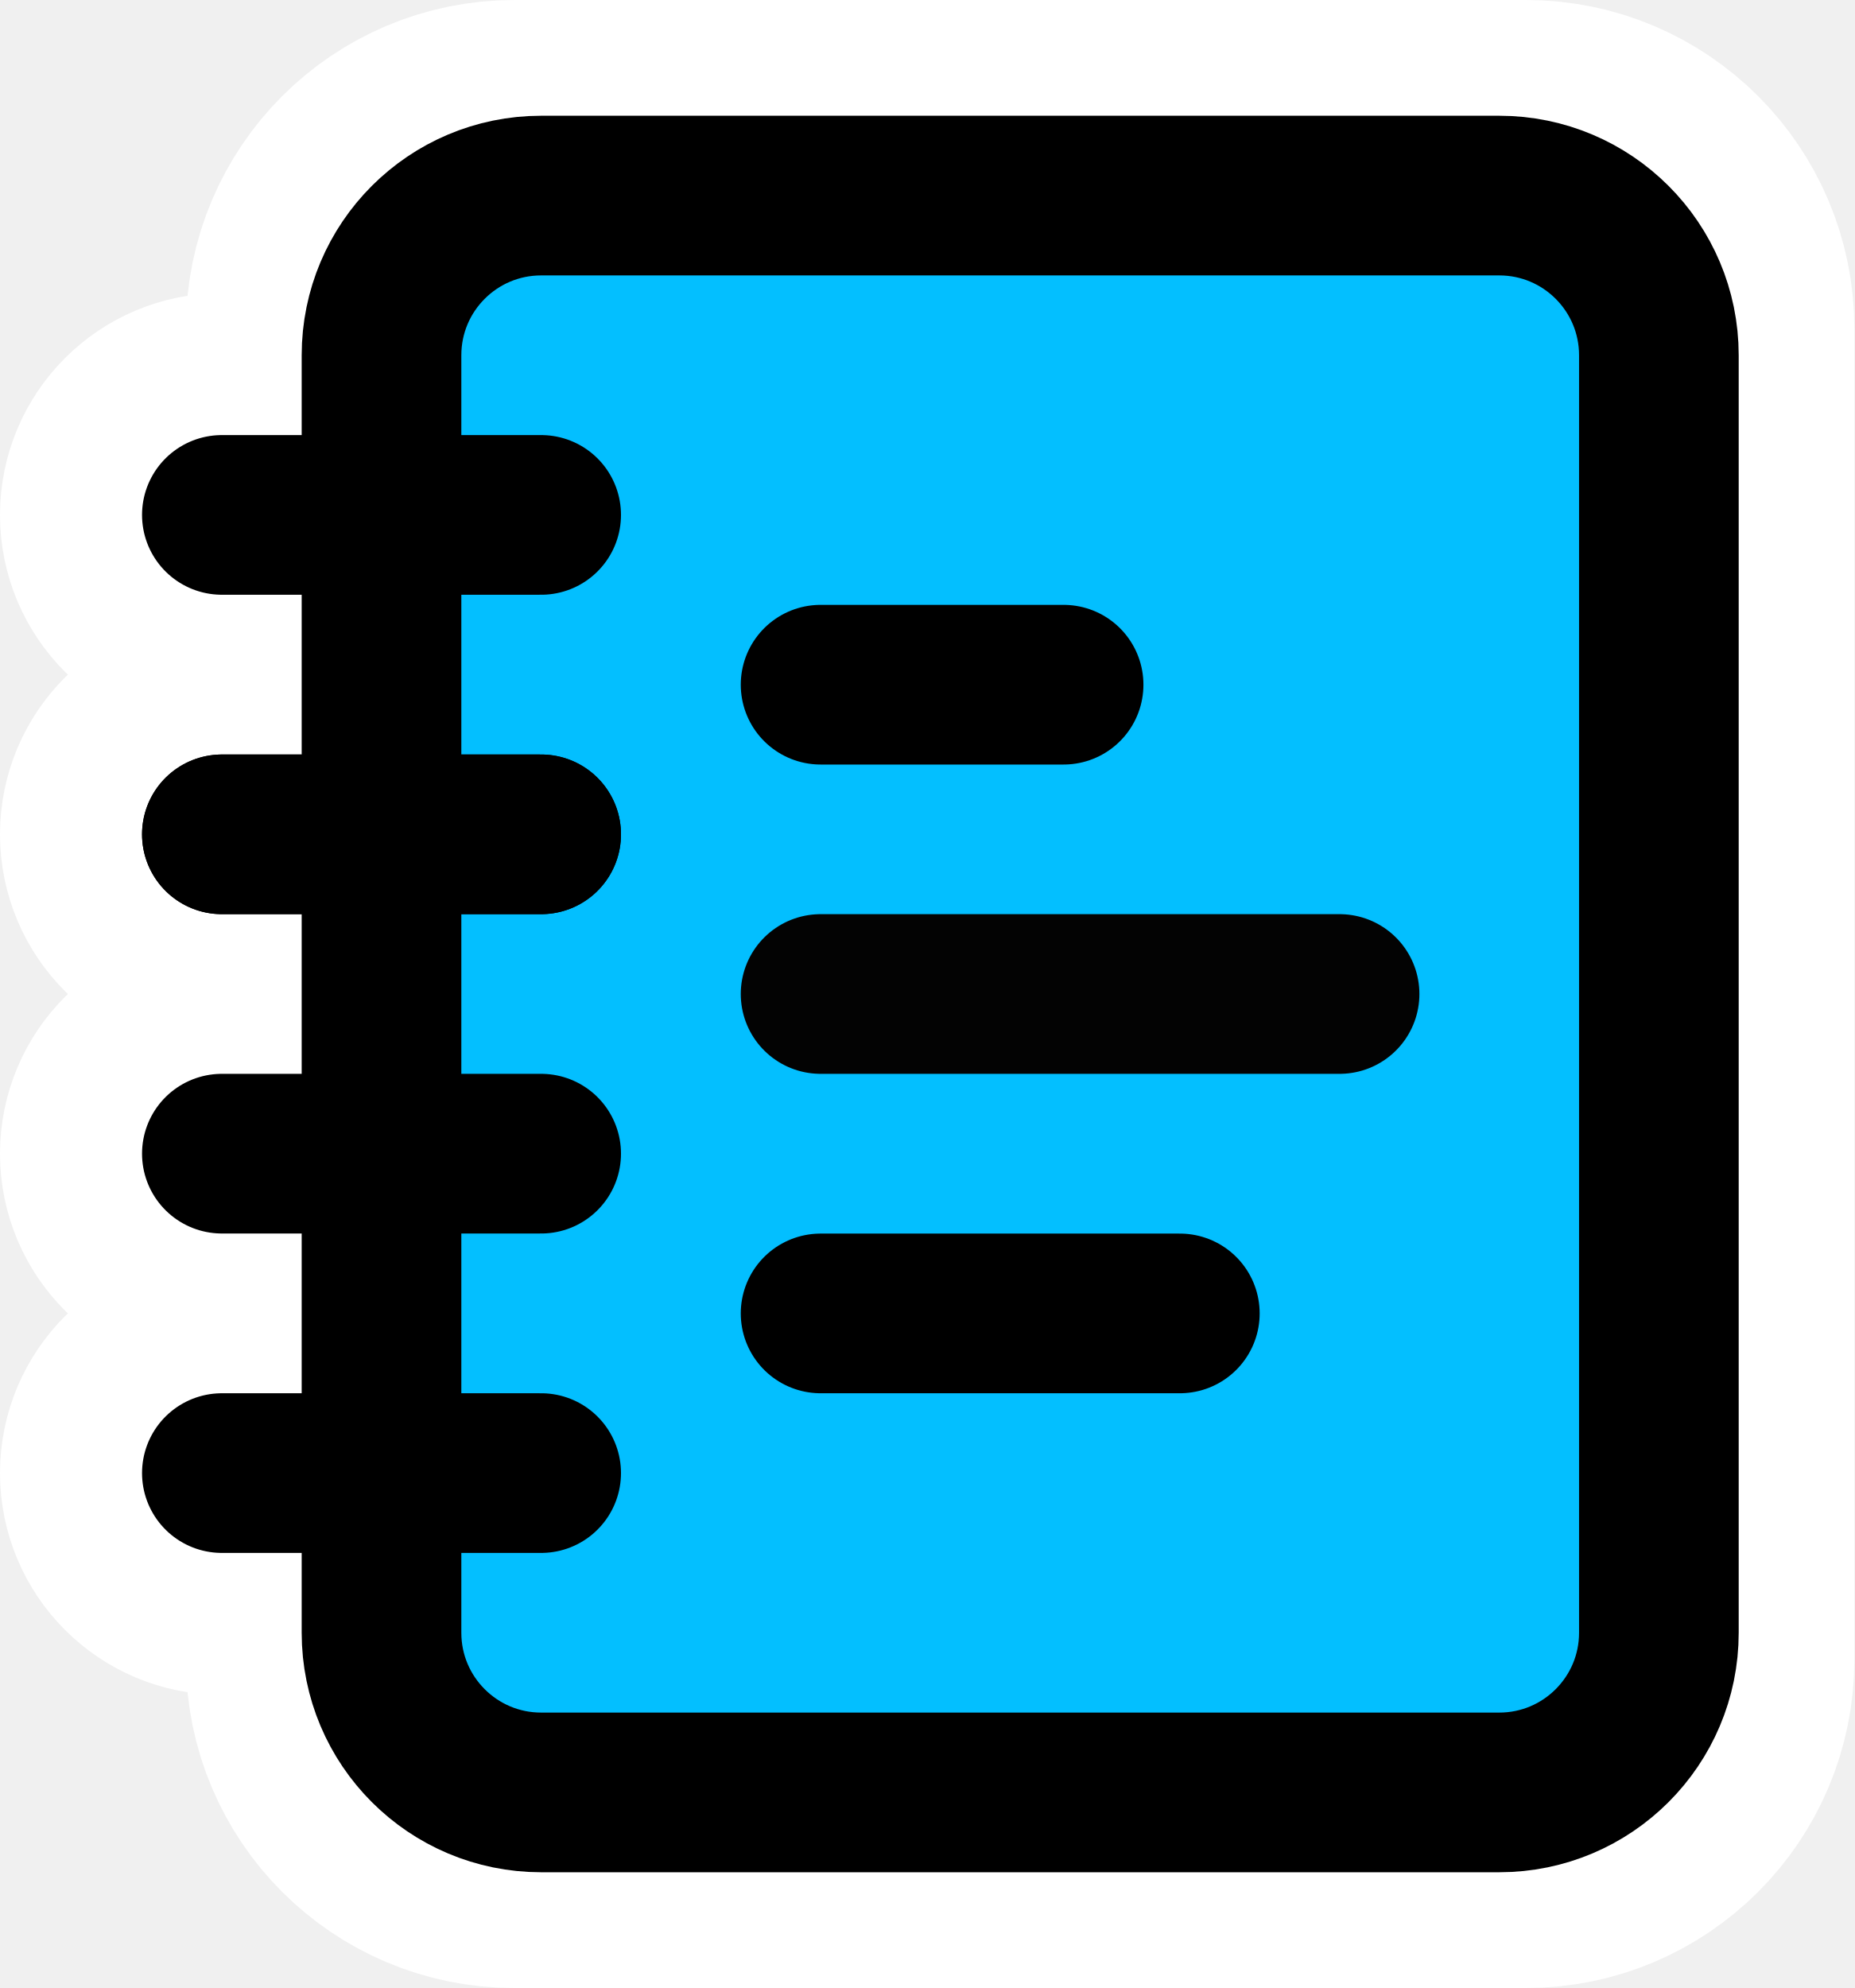
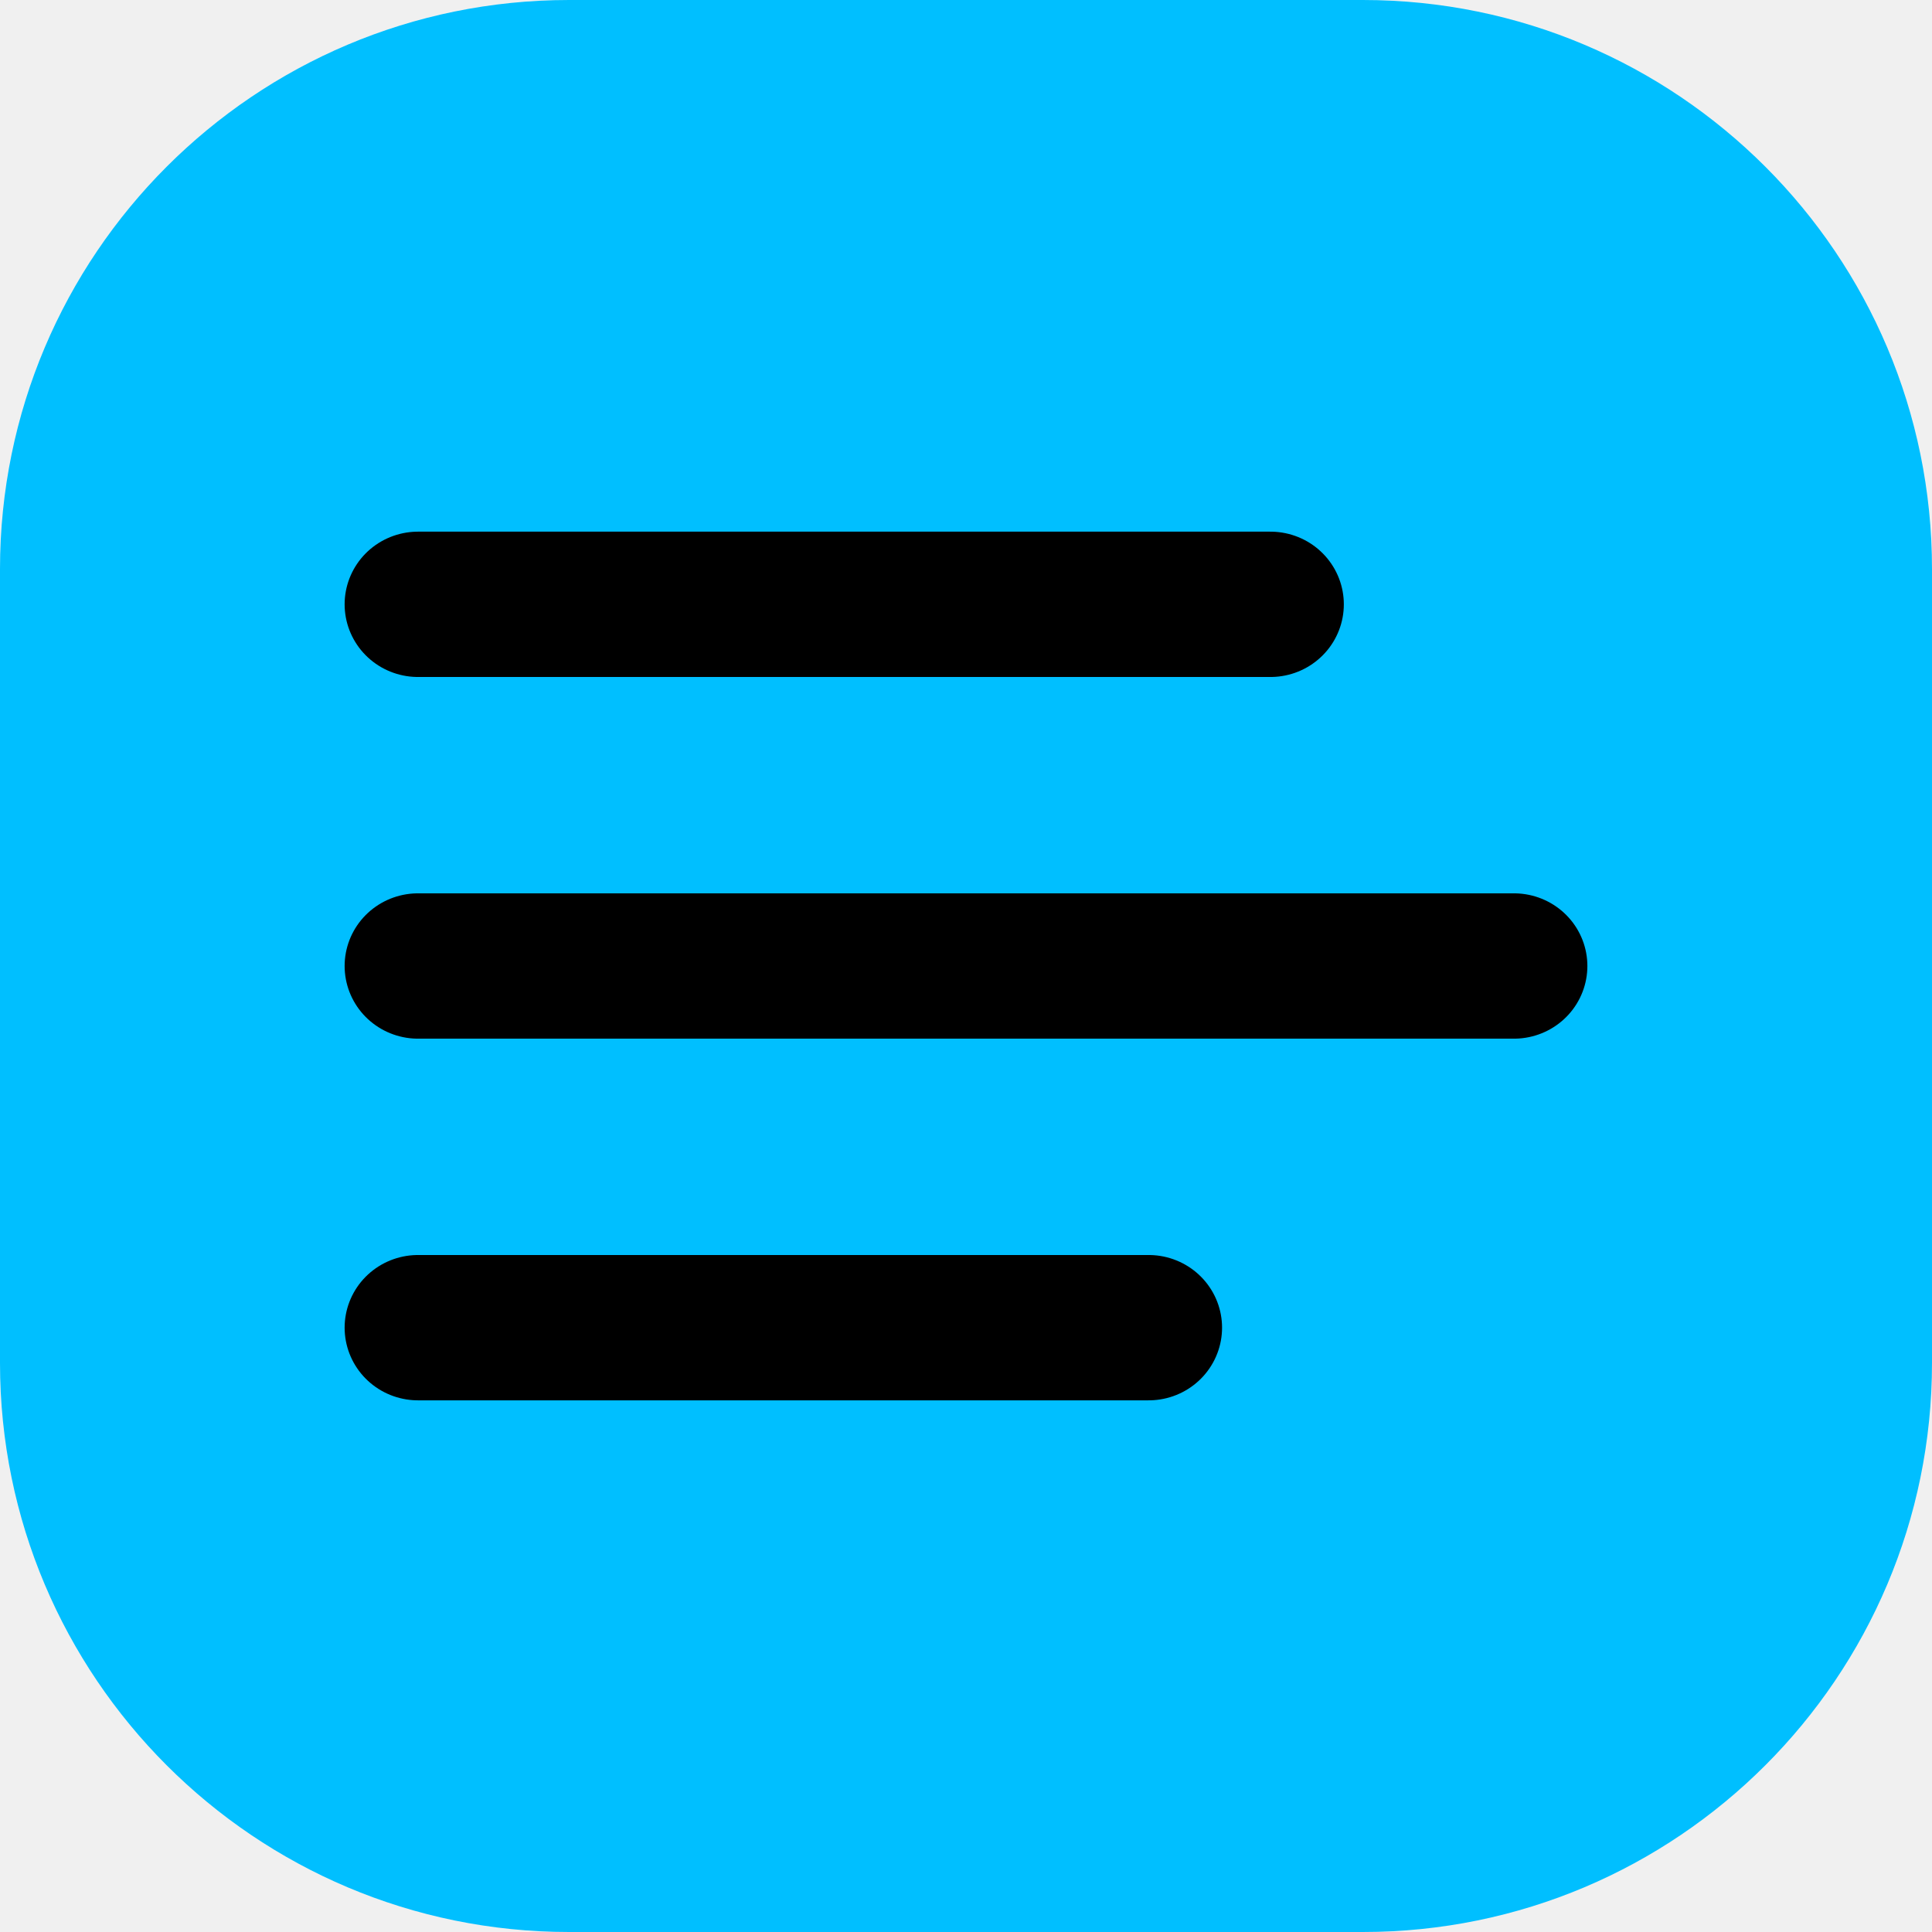
- <svg xmlns="http://www.w3.org/2000/svg" width="22" height="23.582" viewBox="0 0 22 23.582" fill="none" stroke="currentColor" stroke-width="2" stroke-linecap="round" stroke-linejoin="round" class="lucide lucide-notebook-text-icon lucide-notebook-text" version="1.1" id="svg7">
-   <defs id="defs7" />
-   <g id="g8" style="stroke:#ffffff;stroke-opacity:1" transform="translate(-1.000001,-0.2088669)">
-     <rect width="5.264" height="1.475" x="2.894" y="16.945" id="rect8" style="stroke:#ffffff;stroke-width:3.788;stroke-dasharray:none;stroke-opacity:1" ry="0.738" rx="0.738" />
-     <rect width="5.264" height="1.475" x="2.894" y="13.157" id="rect5" style="stroke:#ffffff;stroke-width:3.788;stroke-dasharray:none;stroke-opacity:1" ry="0.738" rx="0.738" />
-     <rect width="5.264" height="1.475" x="2.894" y="9.368" id="rect3" style="stroke:#ffffff;stroke-width:3.788;stroke-dasharray:none;stroke-opacity:1" ry="0.738" rx="0.738" />
-     <rect width="5.264" height="1.475" x="2.894" y="5.58" id="rect2" style="stroke:#ffffff;stroke-width:3.788;stroke-dasharray:none;stroke-opacity:1" ry="0.738" rx="0.738" />
-     <rect width="16.005" height="19.794" x="5.1" y="2.103" rx="2.001" id="rect1" style="stroke:#ffffff;stroke-width:3.788;stroke-dasharray:none;stroke-opacity:1" ry="2.001" />
+ <svg xmlns="http://www.w3.org/2000/svg" width="7mm" height="7mm" viewBox="0 0 7 7" version="1.1" id="svg1" xml:space="preserve">
+   <defs id="defs1" />
+   <g id="layer1">
+     <rect style="fill:#00bfff;fill-opacity:1;stroke:none;stroke-width:1.002" id="rect1" width="7" height="7" x="0" y="0" ry="2.062" />
+     <g style="fill:none;stroke:#000000;stroke-width:2.411;stroke-linecap:round;stroke-linejoin:round;stroke-opacity:1" id="g1" transform="matrix(0.2206018,0,0,0.2184028,0.8527778,0.8791666)">
+       <path d="M 15,18 H 3" id="path1" style="stroke:#000000;stroke-width:2.411;stroke-opacity:1" />
+       <path d="M 17,6 H 3" id="path2" style="stroke:#000000;stroke-width:2.411;stroke-opacity:1" />
+       <path d="M 21,12 H 3" id="path3" style="stroke:#000000;stroke-width:2.411;stroke-opacity:1" />
+     </g>
  </g>
-   <rect style="fill:#03bfff;fill-opacity:1;stroke:none;stroke-width:1.181" id="rect7" width="15.101" height="17.995" x="4.513" y="2.565" />
-   <path d="M 2.632,9.897 H 6.42" id="path2" style="stroke-width:1.894" />
-   <rect width="15.154" height="18.942" x="4.526" y="2.32" rx="1.894" id="rect4" ry="1.894" style="stroke:#000000;stroke-width:1.894;stroke-opacity:1" />
-   <path d="M 2.632,6.108 H 6.42" id="path1" style="stroke:#000000;stroke-width:1.894;stroke-opacity:1" />
-   <path d="M 2.632,13.685 H 6.42" id="path3" style="stroke:#000000;stroke-width:1.894;stroke-opacity:1" />
-   <path d="M 2.632,17.474 H 6.42" id="path4" style="stroke:#000000;stroke-width:1.894;stroke-opacity:1" />
-   <path d="M 9.735,8.122 H 12.618" id="path5" style="stroke:#000000;stroke-width:1.894;stroke-opacity:1" />
-   <path d="M 9.735,11.791 H 15.892" id="path6" style="stroke:#030303;stroke-width:1.894;stroke-opacity:1" />
-   <path d="M 9.735,15.58 H 13.997" id="path7" style="stroke:#000000;stroke-width:1.894;stroke-opacity:1" />
-   <path d="M 2.632,9.897 H 6.42" id="path8" style="stroke:#000000;stroke-width:1.894;stroke-opacity:1" />
</svg>
